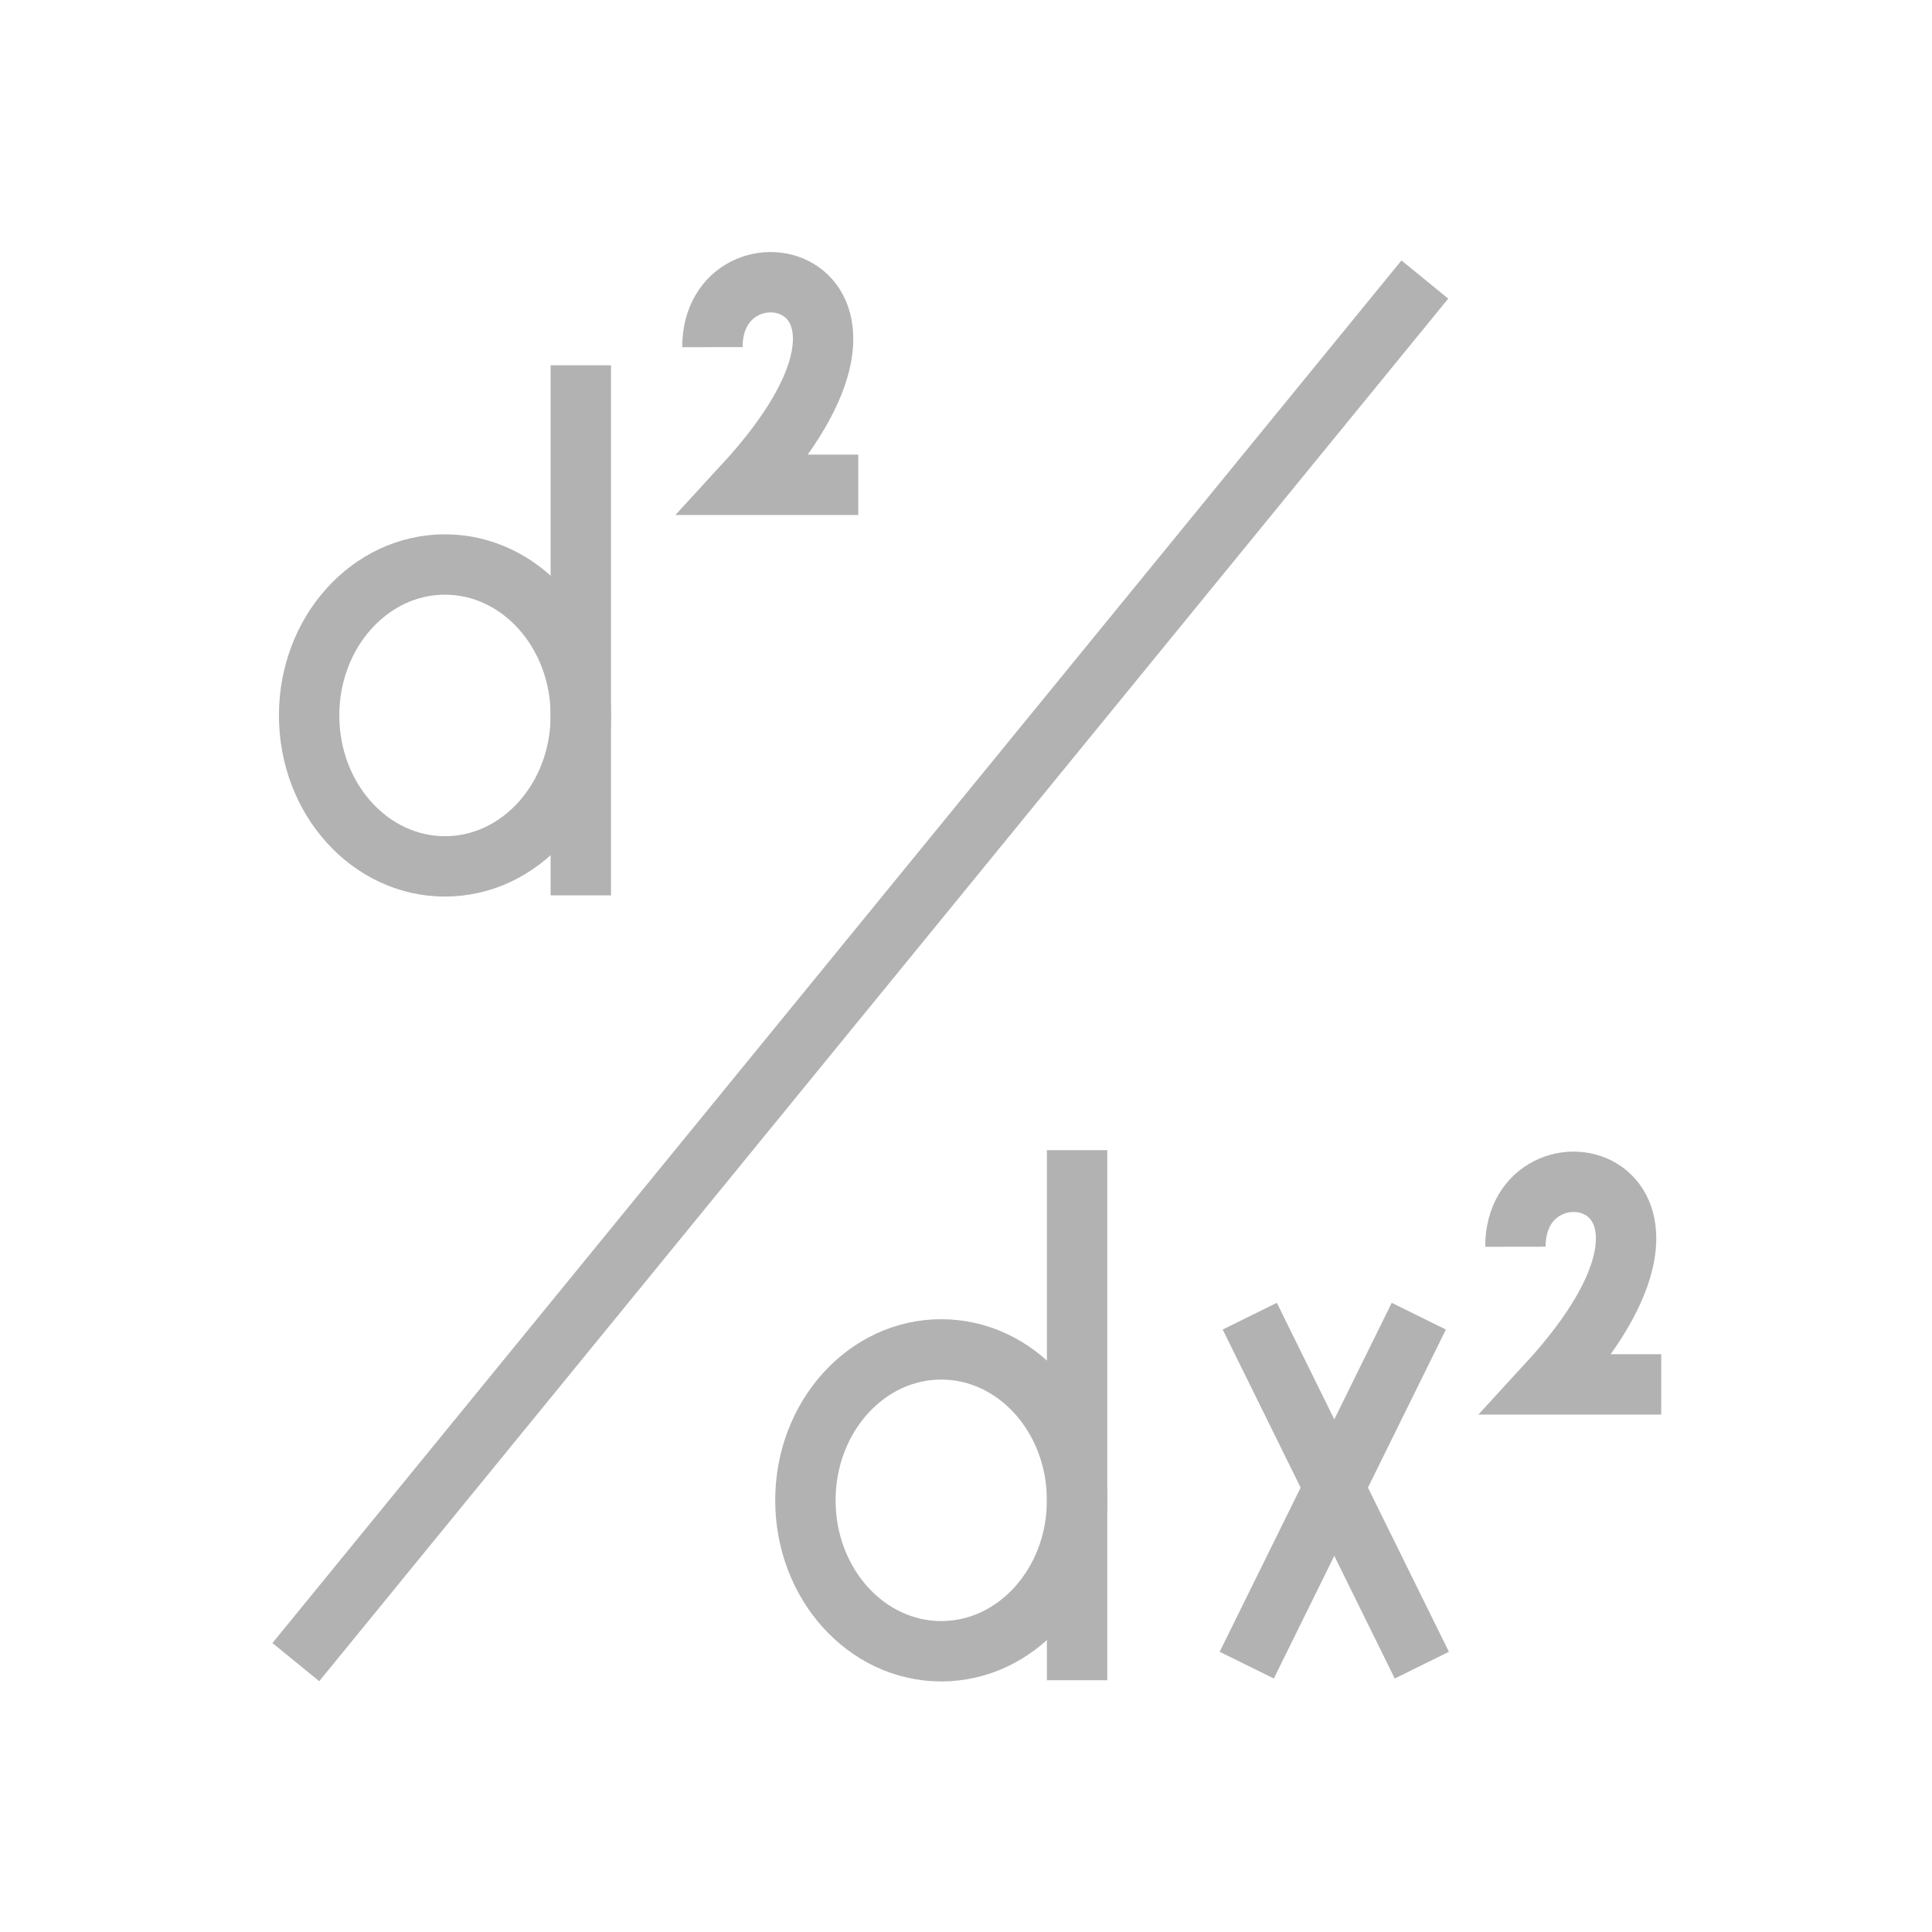
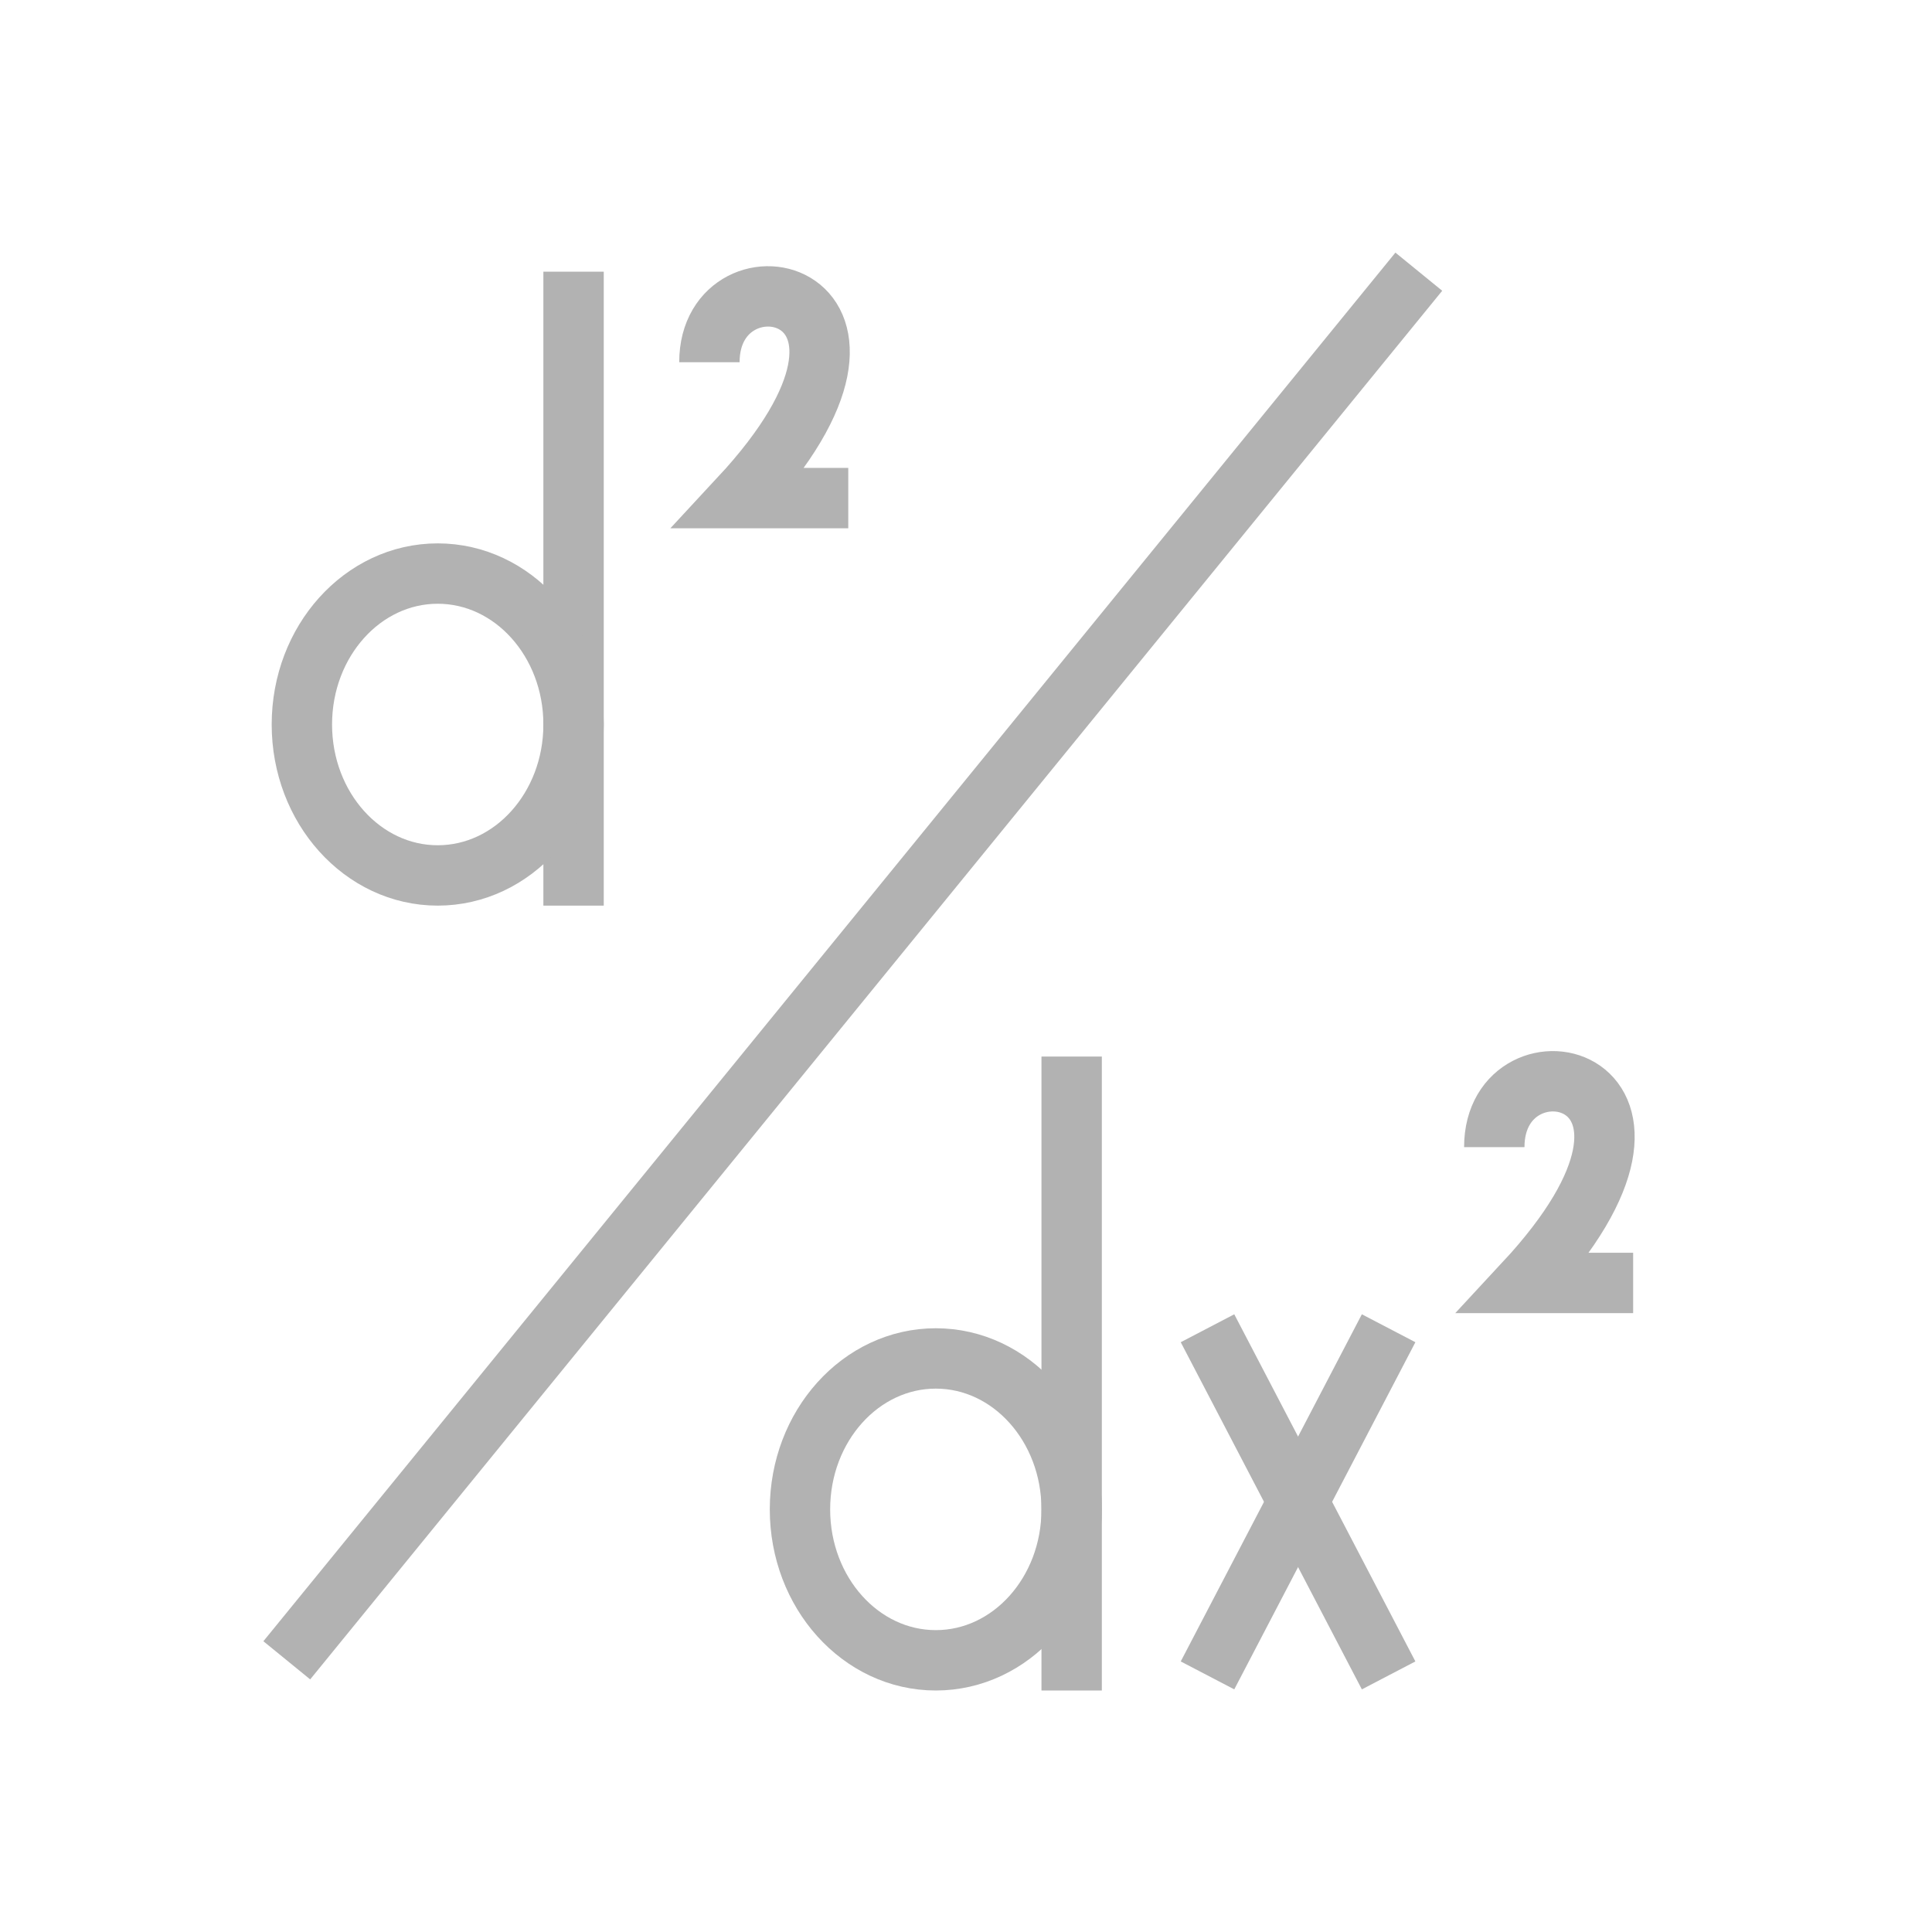
- <svg xmlns="http://www.w3.org/2000/svg" xmlns:xlink="http://www.w3.org/1999/xlink" viewBox="0 0 32 32">
-   <g fill="none" stroke="#b2b2b2" stroke-width="1px">
-     <g id="c" transform="translate(3.62 1.85)">
-       <path d="m6 4.2v8.78" />
-       <ellipse cx="3.75" cy="10" rx="2.25" ry="2.5" />
-     </g>
-     <path id="b" d="m11.8 5.75c-0.003-1.98 3.75-1.23 0.525 2.28h1.89" />
-     <path d="m23.6 4.63-18.7 22.9" />
-     <path id="a" d="m20.7 21.8 2.85 5.78" />
-     <g height="100%" width="100%">
-       <use transform="translate(8.22 13)" xlink:href="#c" />
-       <use transform="translate(13.3 14.9)" xlink:href="#b" />
-       <use transform="matrix(-1 0 0 1 44.2 0)" xlink:href="#a" />
-     </g>
+ <svg xmlns="http://www.w3.org/2000/svg" xmlns:xlink="http://www.w3.org/1999/xlink" viewBox="0 0 32 32" fill="none" stroke="#b2b2b2" stroke-width="1px">
+   <g id="d">
+     <path d="m9.5 4.5v10.5" />
+     <ellipse cx="7.25" cy="12" rx="2.25" ry="2.5" />
  </g>
+   <path id="2" d="m11.75 6c-0-2 3.75-1.25 0.5 2.25h1.8" />
+   <path d="m23.5 4.5-18.75 23" />
+   <path id="x" d="m20 22 3 5.75" />
+   <use transform="translate(8.25 13)" xlink:href="#d" />
+   <use transform="translate(13 13)" xlink:href="#2" />
+   <use transform="matrix(-1 0 0 1 43 0)" xlink:href="#x" />
</svg>
